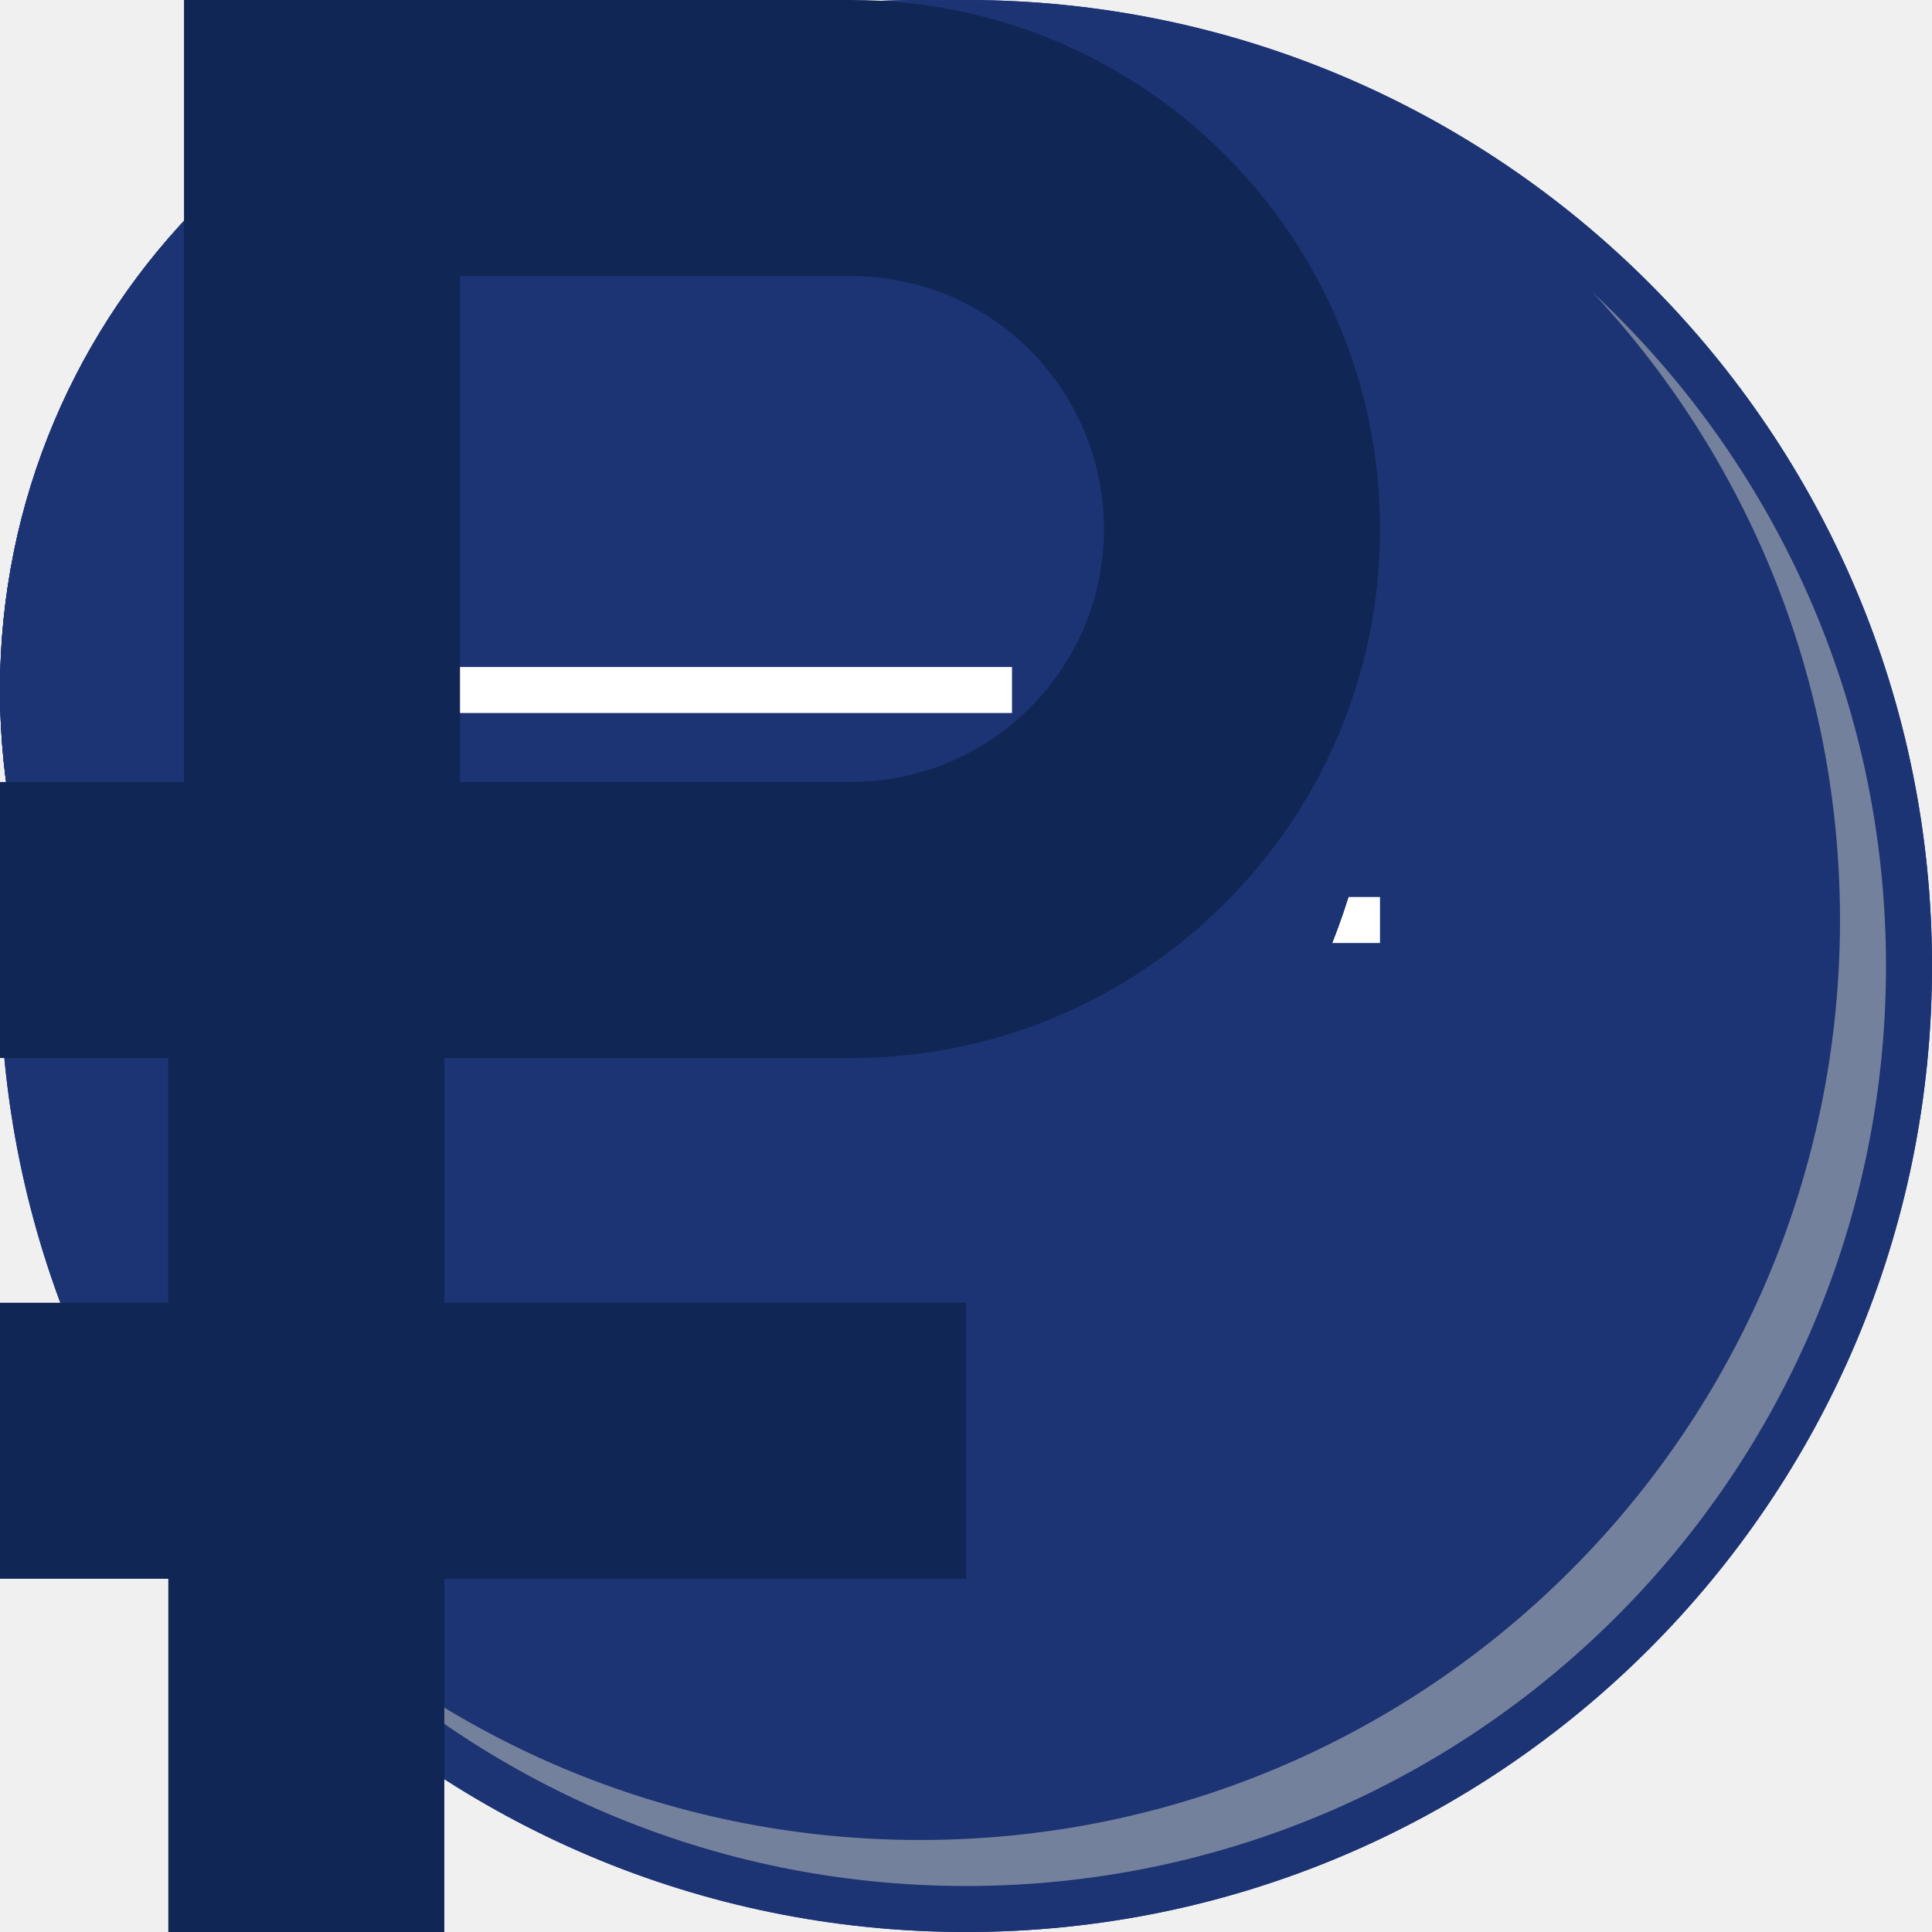
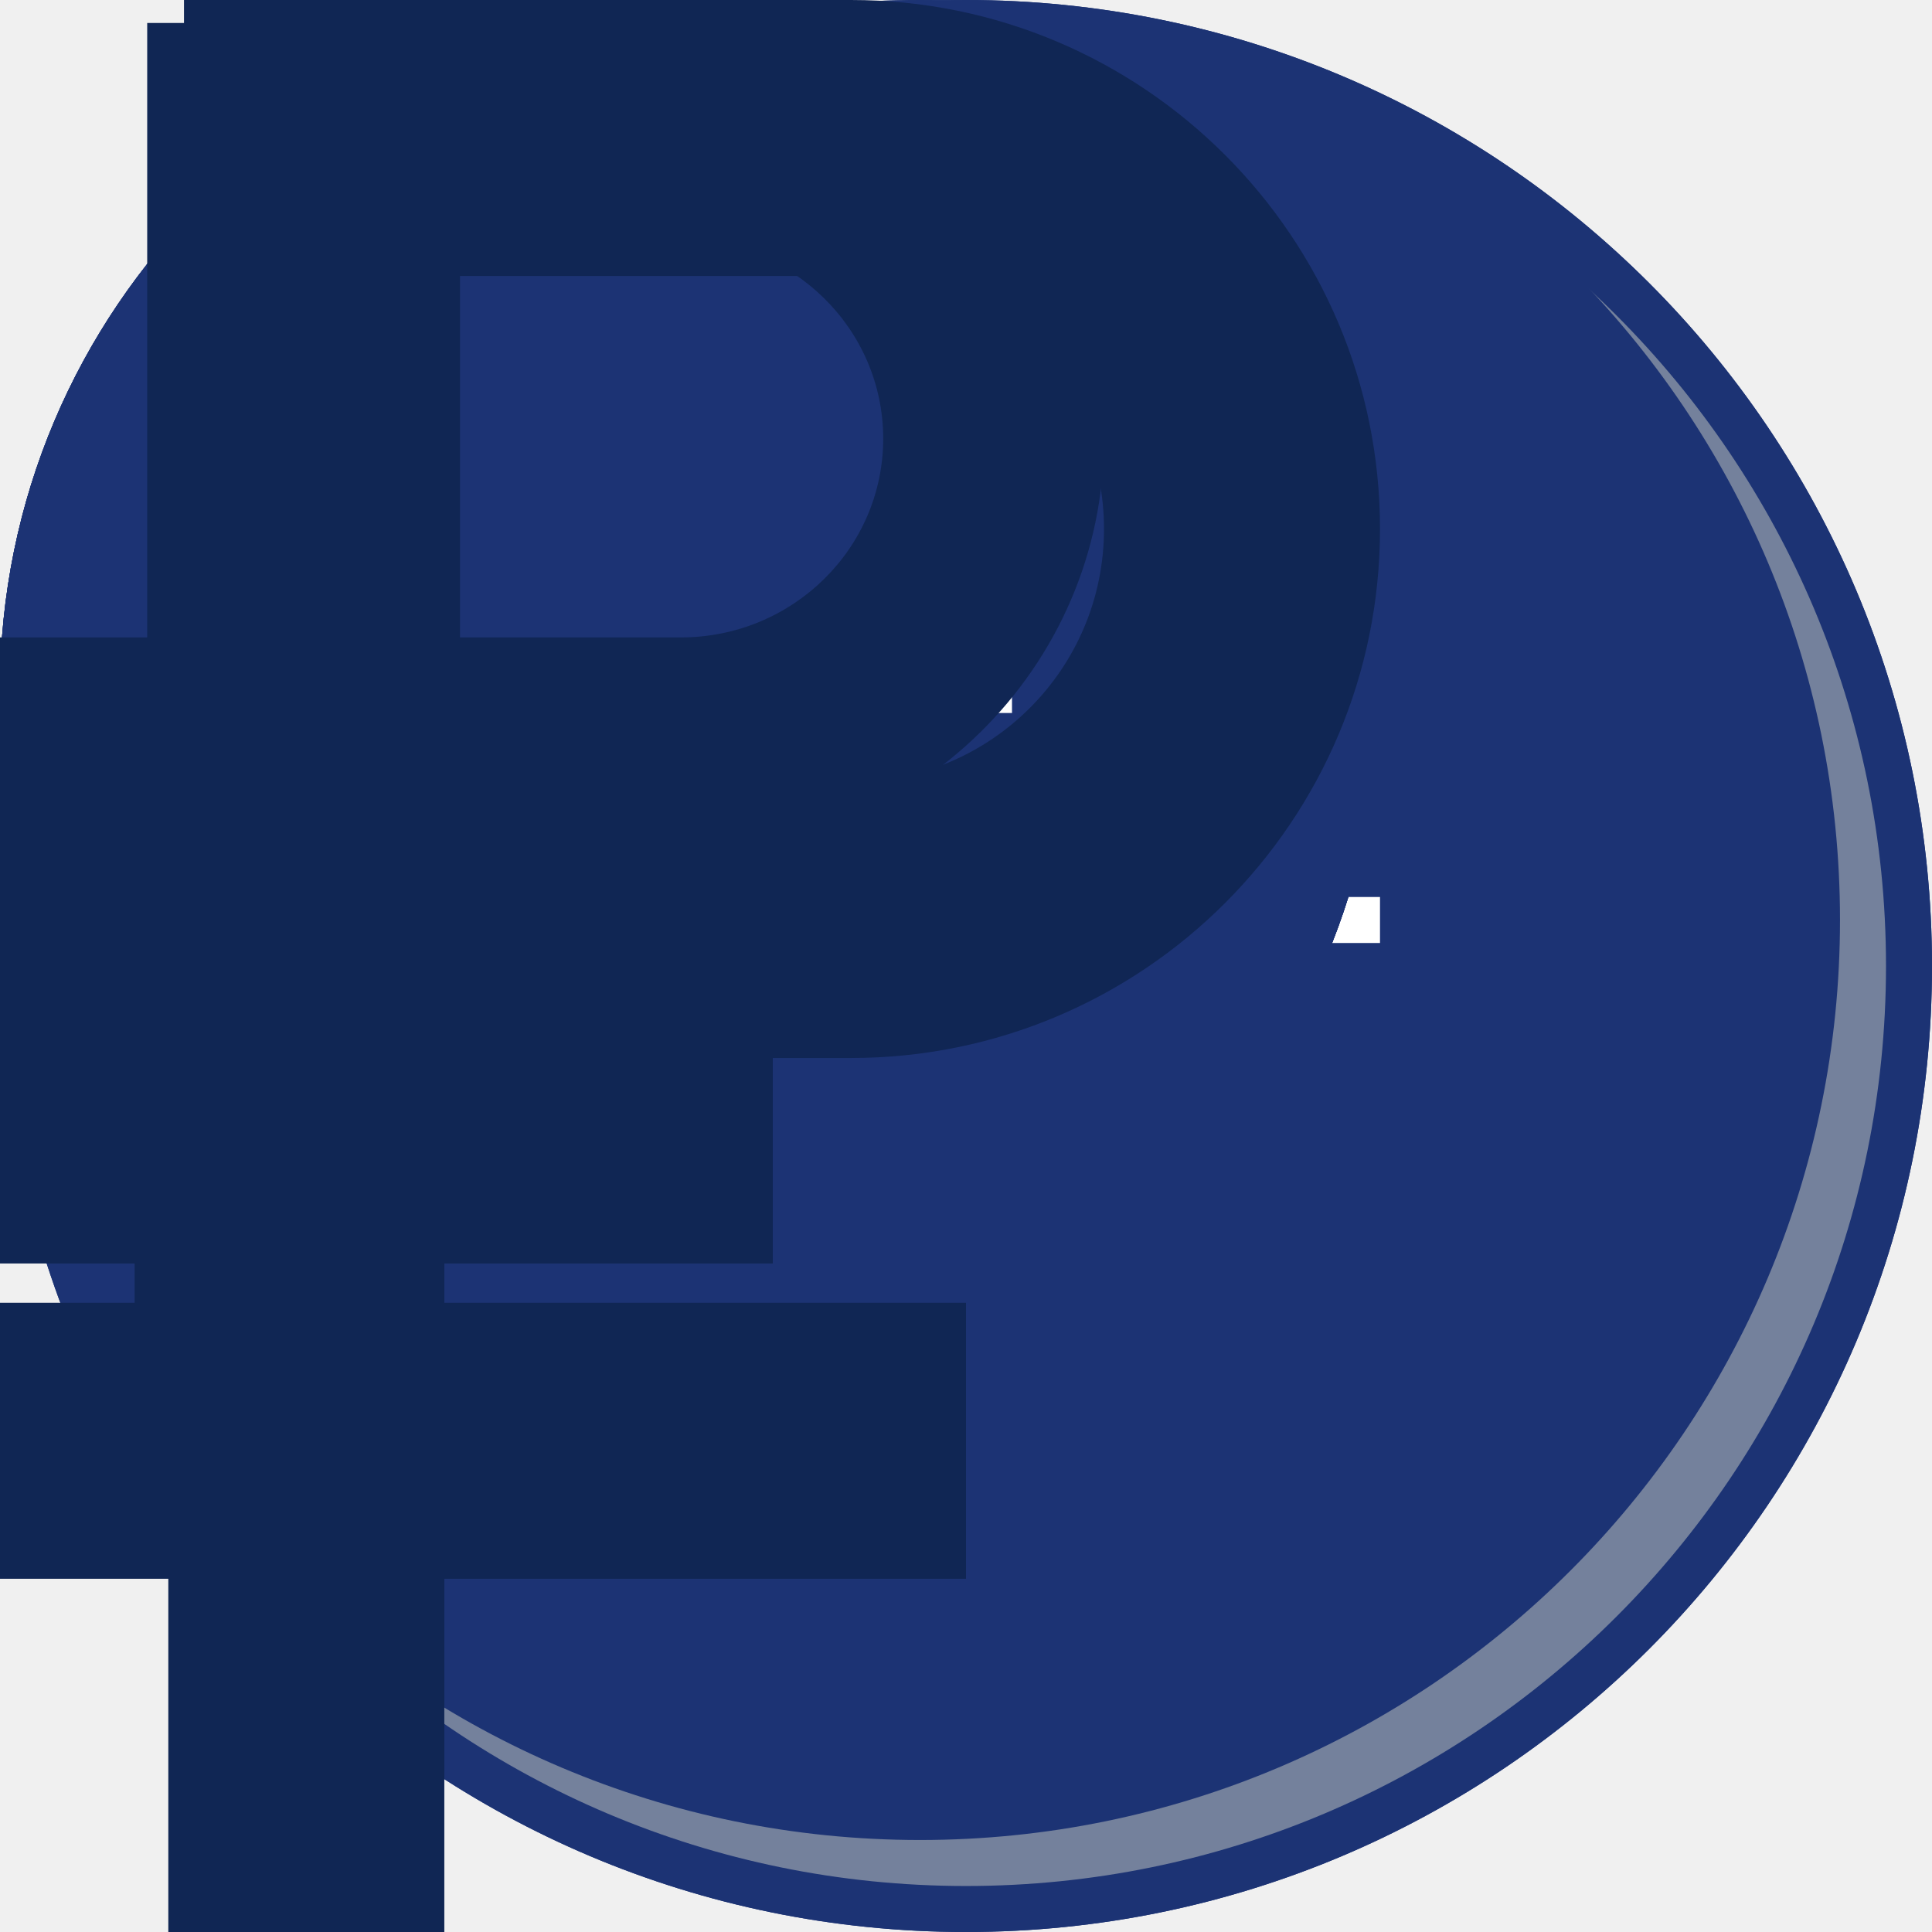
<svg xmlns="http://www.w3.org/2000/svg">
  <style>:root svg:not(:target) { display: none }</style>
  <symbol id="vk" viewBox="0 0 25 25">
    <path d="M13.723 15.052C14.165 14.909 14.732 15.996 15.335 16.413C15.788 16.728 16.135 16.66 16.135 16.66L17.743 16.637C17.743 16.637 18.584 16.585 18.187 15.917C18.154 15.862 17.954 15.422 16.99 14.518C15.982 13.572 16.118 13.725 17.332 12.09C18.071 11.093 18.367 10.484 18.274 10.224C18.186 9.975 17.642 10.04 17.642 10.04L15.831 10.052C15.654 10.053 15.505 10.107 15.437 10.291C15.435 10.293 15.149 11.062 14.767 11.716C13.961 13.101 13.639 13.174 13.506 13.088C13.2 12.887 13.277 12.283 13.277 11.854C13.277 10.512 13.477 9.953 12.886 9.809C12.688 9.76 12.543 9.729 12.039 9.724C11.395 9.715 10.847 9.724 10.537 9.877C10.331 9.98 10.173 10.206 10.269 10.219C10.389 10.236 10.659 10.293 10.804 10.491C10.989 10.746 10.984 11.319 10.984 11.319C10.984 11.319 11.09 12.899 10.734 13.094C10.489 13.229 10.155 12.955 9.436 11.698C9.069 11.055 8.791 10.345 8.791 10.345C8.791 10.345 8.738 10.213 8.64 10.141C8.525 10.055 8.362 10.028 8.362 10.028L6.643 10.039C6.643 10.039 6.384 10.046 6.289 10.16C6.205 10.261 6.282 10.469 6.282 10.469C6.282 10.469 7.629 13.656 9.155 15.261C10.553 16.734 12.142 16.636 12.142 16.636H12.862C12.862 16.636 13.08 16.611 13.191 16.492C13.294 16.381 13.29 16.172 13.29 16.172C13.29 16.172 13.275 15.195 13.723 15.052Z" />
  </symbol>
  <symbol id="ok" viewBox="0 0 25 25">
    <path d="M12.68 6.889C13.579 6.889 14.309 7.643 14.309 8.571C14.309 9.495 13.579 10.25 12.68 10.25C11.782 10.25 11.051 9.495 11.051 8.571C11.051 7.643 11.782 6.889 12.68 6.889ZM12.68 12.63C14.851 12.63 16.615 10.808 16.615 8.571C16.615 6.33 14.851 4.509 12.68 4.509C10.51 4.509 8.748 6.33 8.748 8.571C8.748 10.808 10.51 12.63 12.68 12.63ZM14.272 15.943C15.073 15.753 15.844 15.426 16.556 14.965C17.094 14.616 17.257 13.882 16.918 13.325C16.577 12.767 15.868 12.599 15.327 12.951C13.717 13.996 11.644 13.996 10.031 12.951C9.492 12.599 8.781 12.767 8.442 13.325C8.104 13.882 8.266 14.616 8.805 14.965C9.517 15.426 10.288 15.753 11.089 15.943L8.889 18.212C8.44 18.675 8.44 19.43 8.889 19.893C9.116 20.125 9.408 20.243 9.703 20.243C9.998 20.243 10.293 20.125 10.521 19.893L12.68 17.664L14.843 19.893C15.292 20.36 16.02 20.36 16.472 19.893C16.921 19.43 16.921 18.675 16.472 18.212L14.272 15.943Z" />
  </symbol>
  <symbol id="reddit" viewBox="0 0 25 25">
    <path d="M13.851 5.556C13.405 5.556 12.988 5.782 12.72 6.107C12.451 6.433 12.304 6.83 12.196 7.249C12.025 7.922 11.972 8.669 11.96 9.342C10.708 9.425 9.574 9.796 8.633 10.369C8.251 10.048 7.791 9.87 7.35 9.875C6.847 9.879 6.37 10.096 6.016 10.54C5.338 11.389 5.416 12.778 6.201 13.604C6.153 13.858 6.117 14.12 6.117 14.384C6.117 17.18 8.975 19.445 12.5 19.445C16.025 19.445 18.883 17.178 18.883 14.384C18.883 14.12 18.847 13.858 18.799 13.604C19.584 12.778 19.662 11.389 18.984 10.54C18.63 10.096 18.153 9.879 17.65 9.875C17.209 9.87 16.749 10.048 16.367 10.369C15.43 9.798 14.303 9.427 13.057 9.342C13.074 8.721 13.118 8.077 13.243 7.591C13.321 7.287 13.414 7.066 13.513 6.945C13.612 6.823 13.684 6.773 13.851 6.773C14.212 6.773 14.258 6.89 14.476 7.173C14.585 7.316 14.712 7.494 14.915 7.668C15.117 7.841 15.417 7.991 15.742 7.991V6.773C15.651 6.773 15.634 6.771 15.573 6.716C15.512 6.662 15.428 6.535 15.303 6.374C15.054 6.048 14.571 5.556 13.851 5.556ZM17.363 5.67C16.523 5.67 15.844 6.436 15.844 7.382C15.844 8.329 16.523 9.094 17.363 9.094C18.203 9.094 18.883 8.329 18.883 7.382C18.883 6.436 18.203 5.67 17.363 5.67ZM17.363 6.279C17.904 6.279 18.343 6.773 18.343 7.382C18.343 7.991 17.904 8.486 17.363 8.486C16.823 8.486 16.384 7.991 16.384 7.382C16.384 6.773 16.823 6.279 17.363 6.279ZM12.5 10.293C15.491 10.293 18.022 12.169 18.022 14.384C18.022 16.6 15.491 18.474 12.5 18.474C9.509 18.474 6.978 16.6 6.978 14.384C6.978 12.169 9.509 10.293 12.5 10.293ZM7.367 10.845C7.516 10.847 7.673 10.885 7.822 10.959C7.28 11.423 6.849 11.956 6.556 12.557C6.353 12.086 6.408 11.499 6.657 11.187C6.839 10.959 7.09 10.842 7.367 10.845ZM17.633 10.845C17.91 10.842 18.161 10.959 18.343 11.187C18.592 11.499 18.647 12.086 18.444 12.557C18.151 11.956 17.72 11.423 17.177 10.959C17.327 10.885 17.483 10.847 17.633 10.845ZM10.338 12.367C9.798 12.367 9.359 12.862 9.359 13.47C9.359 14.079 9.798 14.574 10.338 14.574C10.879 14.574 11.318 14.079 11.318 13.47C11.318 12.862 10.879 12.367 10.338 12.367ZM14.661 12.367C14.121 12.367 13.682 12.862 13.682 13.47C13.682 14.079 14.121 14.574 14.661 14.574C15.202 14.574 15.641 14.079 15.641 13.47C15.641 12.862 15.202 12.367 14.661 12.367ZM9.815 16.115C10.159 16.916 11.223 17.694 12.5 17.694C13.777 17.694 14.858 16.916 15.202 16.115C14.577 16.569 13.591 16.876 12.5 16.876C11.409 16.876 10.44 16.569 9.815 16.115Z" />
  </symbol>
  <svg viewBox="0 0 40 40" id="faq" fill="none">
    <rect x="0.5" y="0.5" width="39" height="39" rx="19.5" stroke="#1C3374" fill="none" />
    <path d="M20 10V20M20 30V20M20 20H30M20 20H10" stroke="#1C3374" fill="none" />
  </svg>
  <svg width="40" height="40" id="faq-hover" viewBox="0 0 40 40" fill="none">
    <rect x="0.5" y="0.5" width="39" height="39" rx="19.5" fill="#1C3374" />
    <rect x="0.5" y="0.5" width="39" height="39" rx="19.5" stroke="#1C3374" />
    <path d="M20 10V20M20 30V20M20 20H30M20 20H10" stroke="white" />
  </svg>
  <svg width="42" height="42" id="faq-focus" viewBox="0 0 42 42" fill="none">
    <rect x="0.5" y="0.5" width="41" height="41" rx="20.5" fill="#74819C" />
    <rect x="0.5" y="0.5" width="41" height="41" rx="20.5" stroke="#1C3374" />
    <path d="M21 11V21M21 31V21M21 21H31M21 21H11" stroke="white" />
  </svg>
  <svg width="40" height="40" id="faq-active" viewBox="0 0 40 40" fill="none">
    <rect width="40" height="40" rx="20" fill="#1C3374" />
    <path d="M30 20H20H10" stroke="white" />
  </svg>
  <svg width="30" height="30" viewBox="0 0 30 30" id="faq-mobile" fill="none">
    <rect x="0.5" y="0.5" width="29" height="29" rx="14.5" stroke="#1C3374" />
    <path d="M15 8V15M15 22V15M15 15H22M15 15H8" stroke="#1C3374" />
  </svg>
  <svg width="30" height="30" viewBox="0 0 30 30" id="faq-hover-mobile" fill="none">
    <rect x="0.5" y="0.5" width="29" height="29" rx="14.5" fill="#1C3374" />
    <rect x="0.5" y="0.5" width="29" height="29" rx="14.5" stroke="#1C3374" />
    <path d="M15 8V15M15 22V15M15 15H22M15 15H8" stroke="white" />
  </svg>
  <svg width="30" height="30" viewBox="0 0 30 30" id="faq-focus-mobile" fill="none">
    <rect x="0.5" y="0.5" width="29" height="29" rx="14.5" fill="#74819C" />
    <rect x="0.5" y="0.5" width="29" height="29" rx="14.5" stroke="#1C3374" />
    <path d="M15 8V15M15 22V15M15 15H22M15 15H8" stroke="white" />
  </svg>
  <svg width="30" height="30" viewBox="0 0 30 30" id="faq-active-mobile" fill="none">
    <rect width="30" height="30" rx="15" fill="#1C3374" />
    <path d="M22 15H15H8" stroke="white" />
  </svg>
-   <svg width="30" height="42" viewBox="0 0 30 42" id="rouble" fill="none">
+   <svg width="24" height="34" viewBox="0 0 24 34" fill="none" id="rouble-mobile">
+     <path fill-rule="evenodd" clip-rule="evenodd" d="M14.8 5.214H8V13.857H14.8C17.23 13.857 19.2 11.922 19.2 9.536C19.2 7.149 17.23 5.214 14.8 5.214ZM3.2 0.5V18.571H14.8C19.881 18.571 24 14.526 24 9.536C24 4.545 19.881 0.5 14.8 0.5H3.2Z" fill="#102654" />
+     <path fill-rule="evenodd" clip-rule="evenodd" d="M0 13.857H4.8V18.571H0V13.857Z" fill="#102654" />
+     <path fill-rule="evenodd" clip-rule="evenodd" d="M2.927 22.753V14.643H7.727V22.753H16.8V27.467H7.727V33.5H2.927V27.467H0V22.753H2.927Z" fill="#102654" />
+   </svg>
+   <svg width="30" height="42" viewBox="0 0 30 42" id="rouble-tablet" fill="none">
    <path fill-rule="evenodd" clip-rule="evenodd" d="M0 17H6V23H0V17Z" fill="#102654" />
    <path fill-rule="evenodd" clip-rule="evenodd" d="M3.659 28.321V18H9.659V28.321H21V34.321H9.659V42H3.659V34.321H0V28.321H3.659Z" fill="#102654" />
    <path fill-rule="evenodd" clip-rule="evenodd" d="M18.5 6H10V17H18.5C21.538 17 24 14.538 24 11.5C24 8.462 21.538 6 18.5 6ZM4 0V23H18.5C24.851 23 30 17.851 30 11.5C30 5.149 24.851 0 18.5 0H4Z" fill="#102654" />
  </svg>
</svg>
